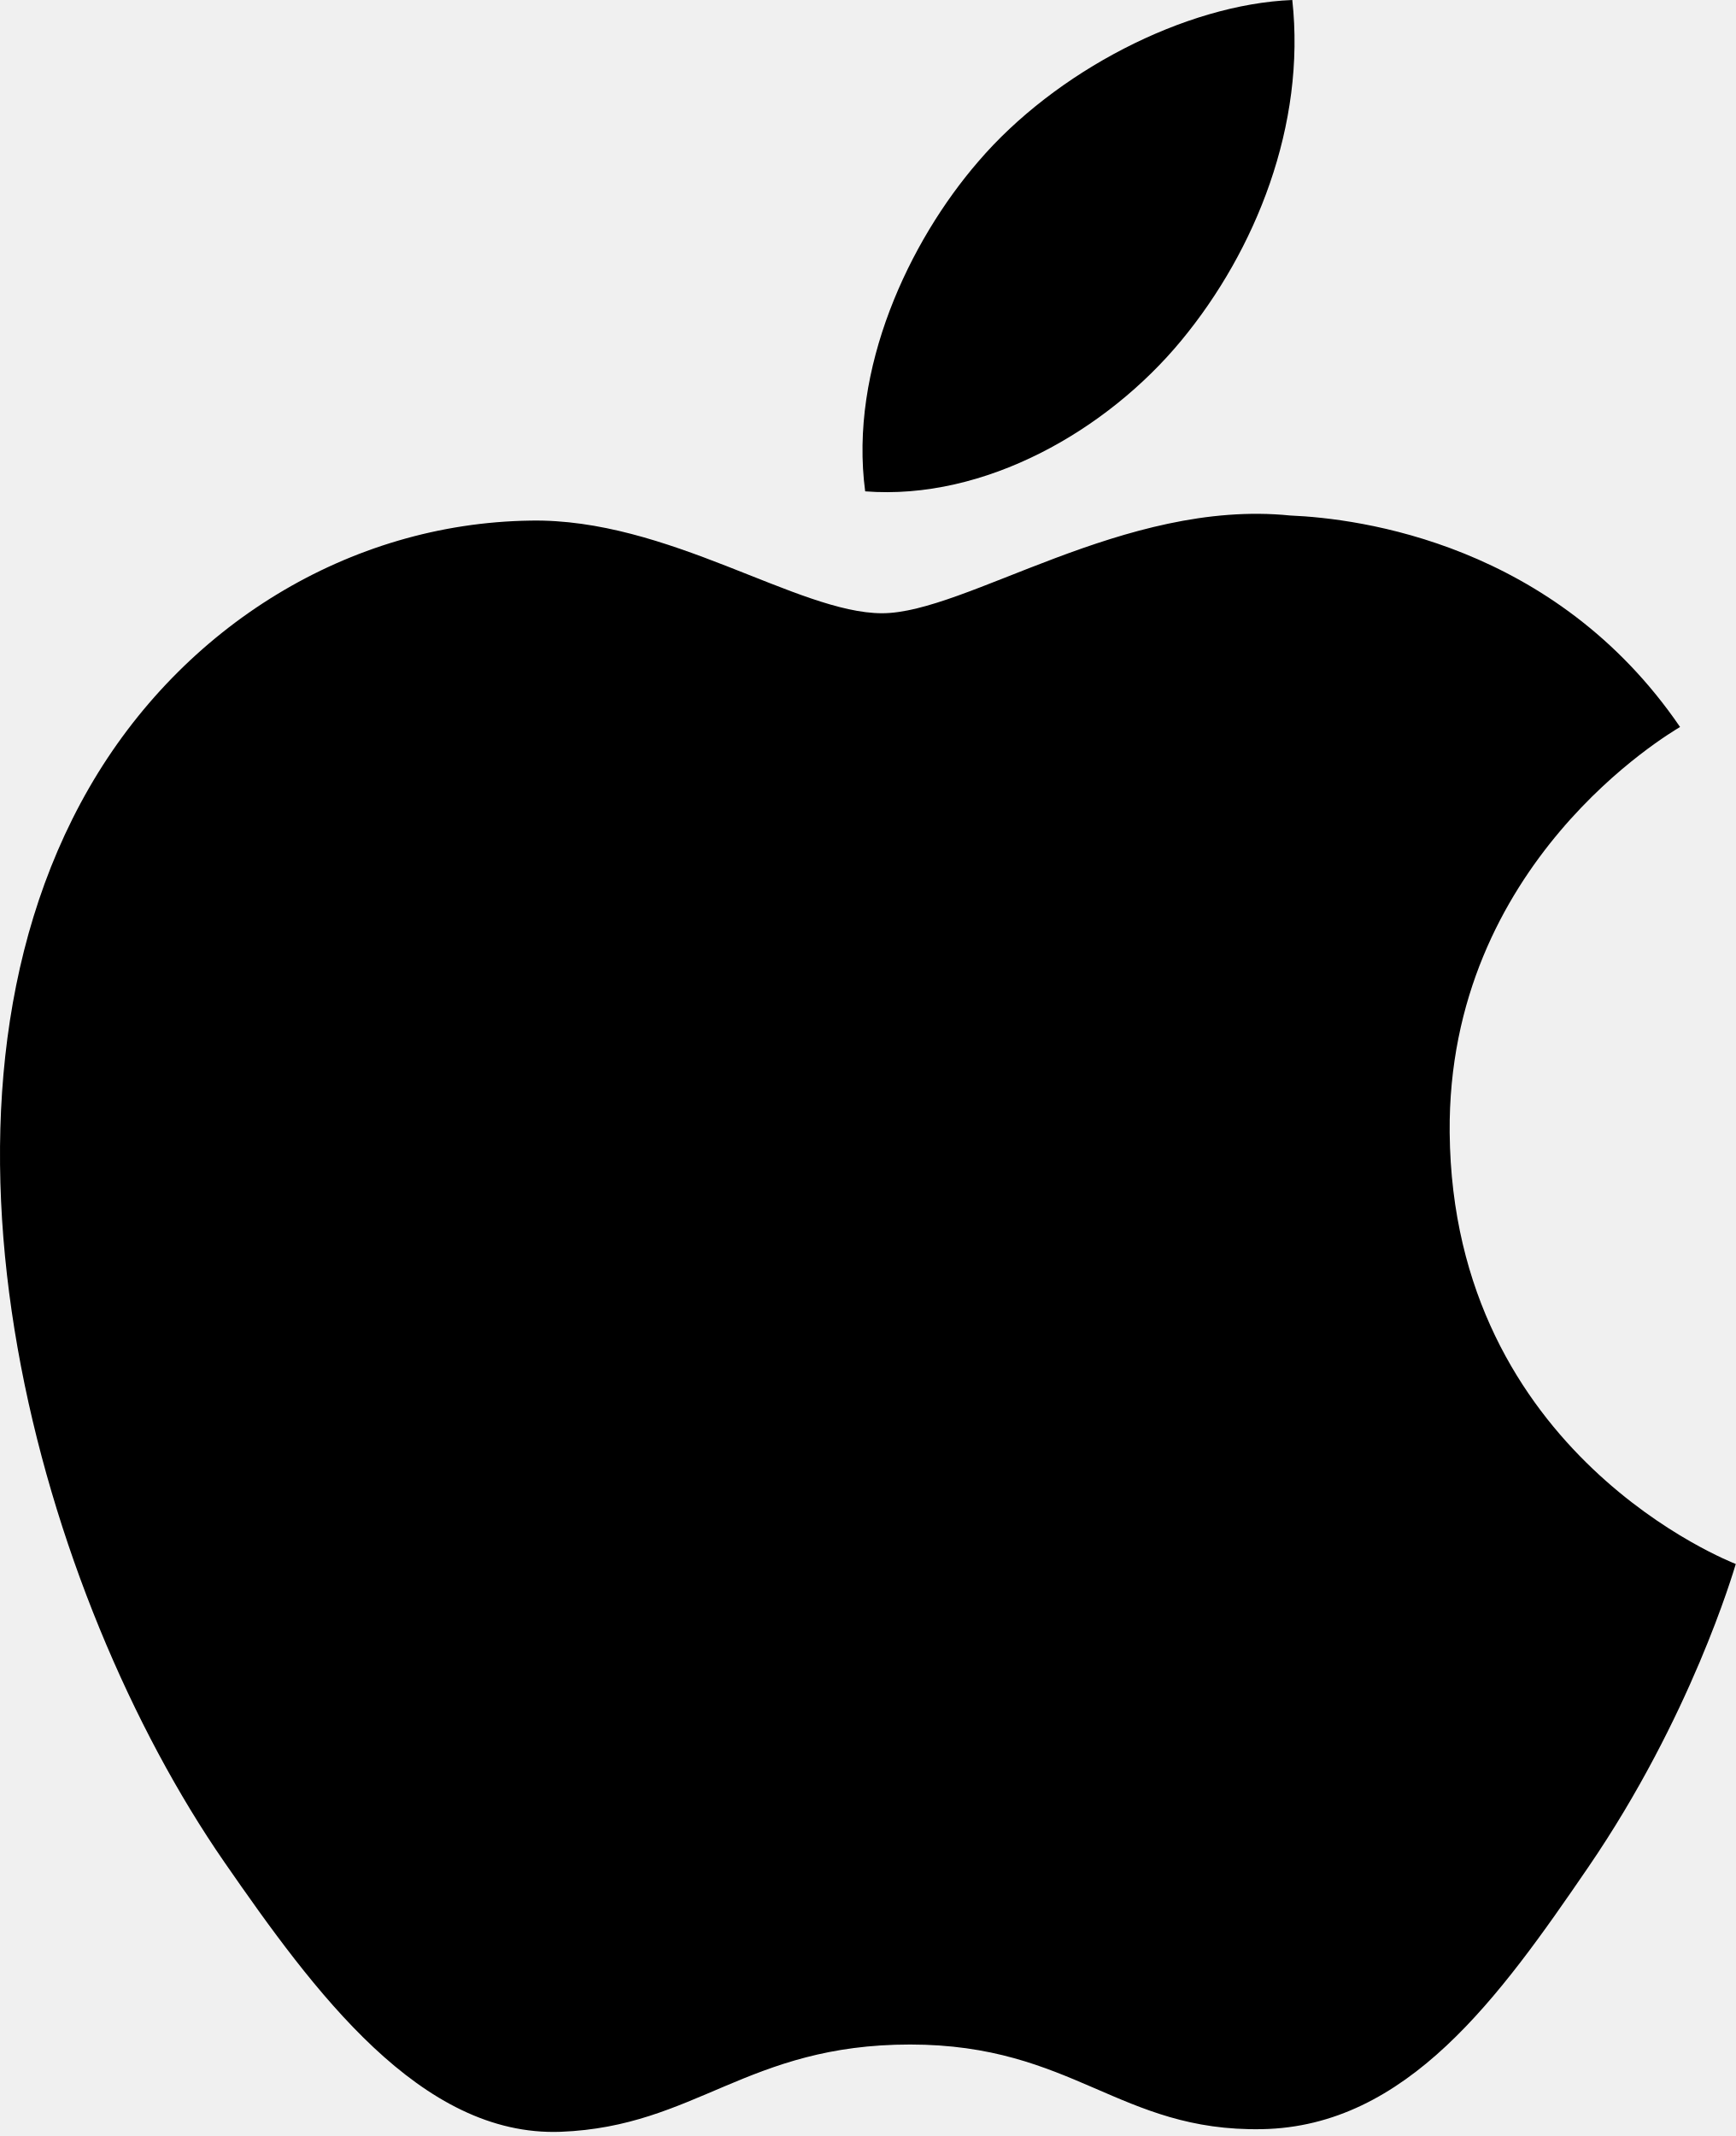
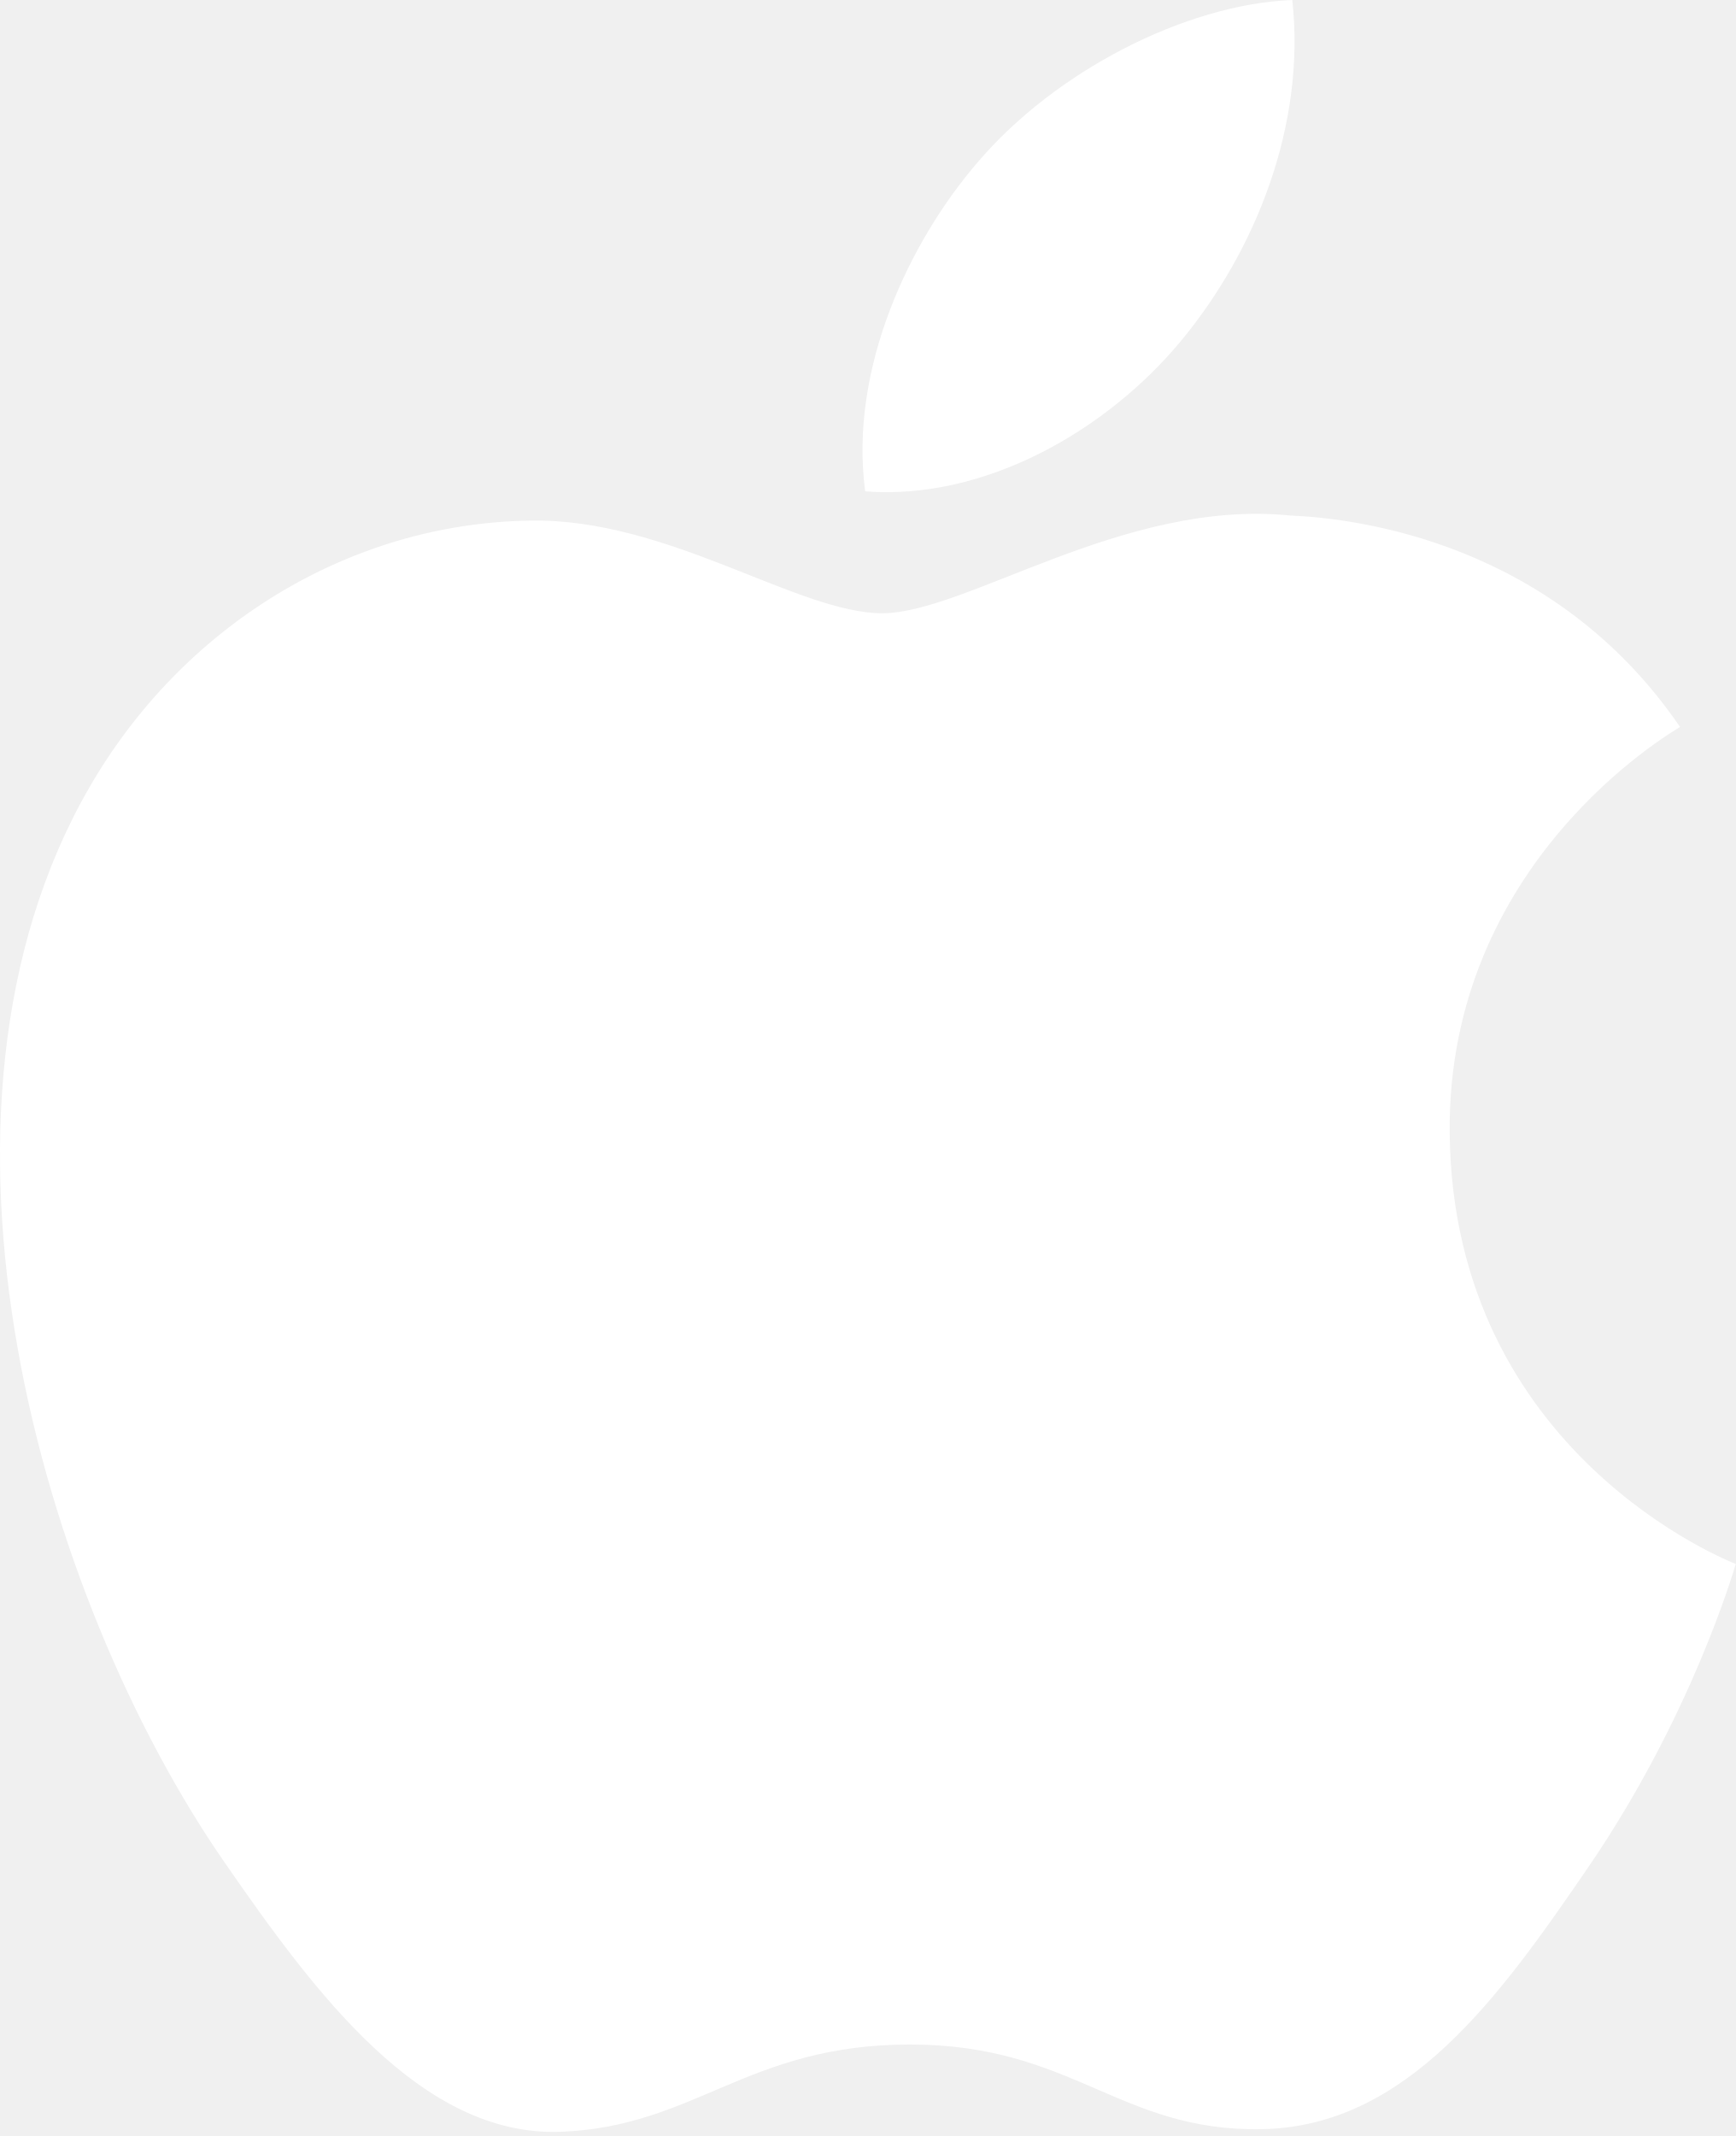
<svg xmlns="http://www.w3.org/2000/svg" width="256px" height="315px" viewBox="0 0 256 315" version="1.1" preserveAspectRatio="xMidYMid">
  <g>
-     <path d="M213.803,167.031 C214.245,214.61 255.542,230.443 256,230.645 C255.651,231.761 249.401,253.208 234.243,275.361 C221.139,294.514 207.538,313.596 186.114,313.992 C165.062,314.379 158.293,301.508 134.225,301.508 C110.164,301.508 102.643,313.596 82.715,314.379 C62.035,315.162 46.287,293.669 33.074,274.586 C6.075,235.553 -14.558,164.286 13.147,116.18 C26.91,92.291 51.506,77.163 78.203,76.775 C98.51,76.388 117.678,90.437 130.092,90.437 C142.498,90.437 165.791,73.542 190.278,76.023 C200.529,76.45 229.304,80.164 247.781,107.209 C246.292,108.132 213.446,127.253 213.803,167.031 M174.239,50.199 C185.218,36.909 192.608,18.408 190.592,0 C174.766,0.636 155.63,10.546 144.278,23.828 C134.105,35.591 125.196,54.417 127.6,72.461 C145.239,73.826 163.259,63.497 174.239,50.199" fill="#000000" />
+     <path d="M213.803,167.031 C214.245,214.61 255.542,230.443 256,230.645 C255.651,231.761 249.401,253.208 234.243,275.361 C221.139,294.514 207.538,313.596 186.114,313.992 C165.062,314.379 158.293,301.508 134.225,301.508 C110.164,301.508 102.643,313.596 82.715,314.379 C62.035,315.162 46.287,293.669 33.074,274.586 C6.075,235.553 -14.558,164.286 13.147,116.18 C26.91,92.291 51.506,77.163 78.203,76.775 C98.51,76.388 117.678,90.437 130.092,90.437 C142.498,90.437 165.791,73.542 190.278,76.023 C200.529,76.45 229.304,80.164 247.781,107.209 C246.292,108.132 213.446,127.253 213.803,167.031 M174.239,50.199 C185.218,36.909 192.608,18.408 190.592,0 C174.766,0.636 155.63,10.546 144.278,23.828 C134.105,35.591 125.196,54.417 127.6,72.461 C145.239,73.826 163.259,63.497 174.239,50.199" fill="#fff" />
  </g>
</svg>
